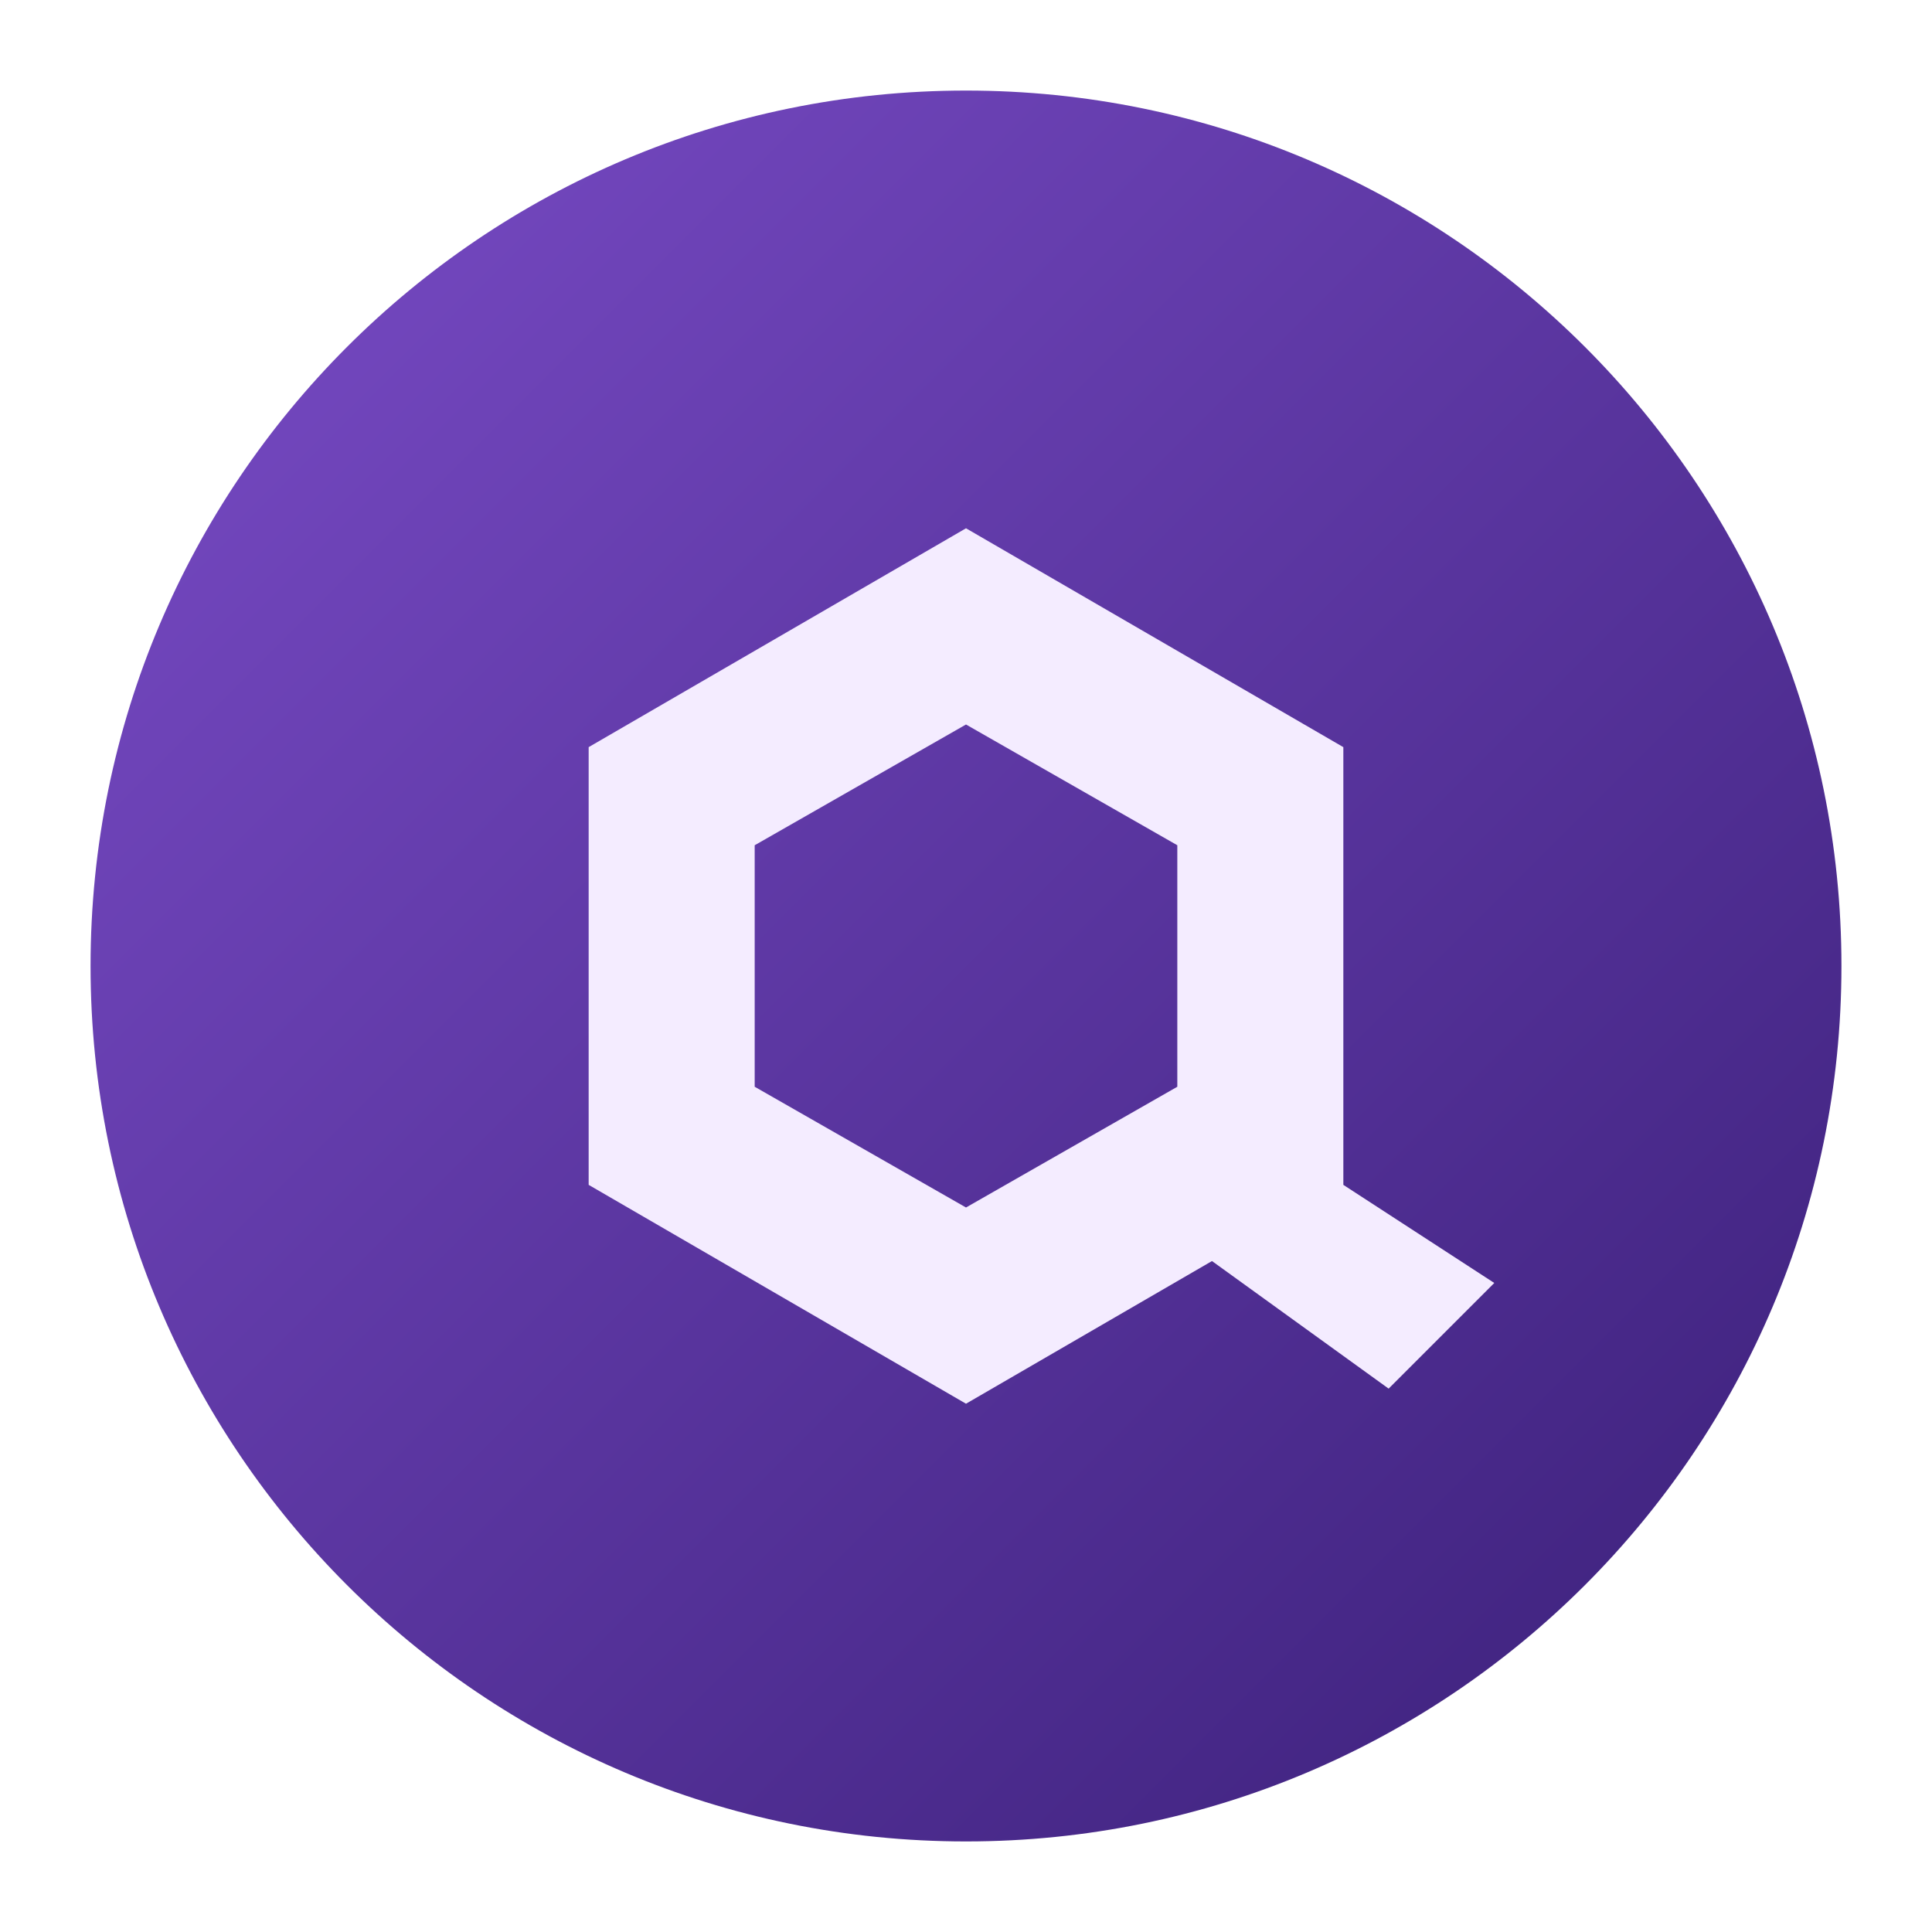
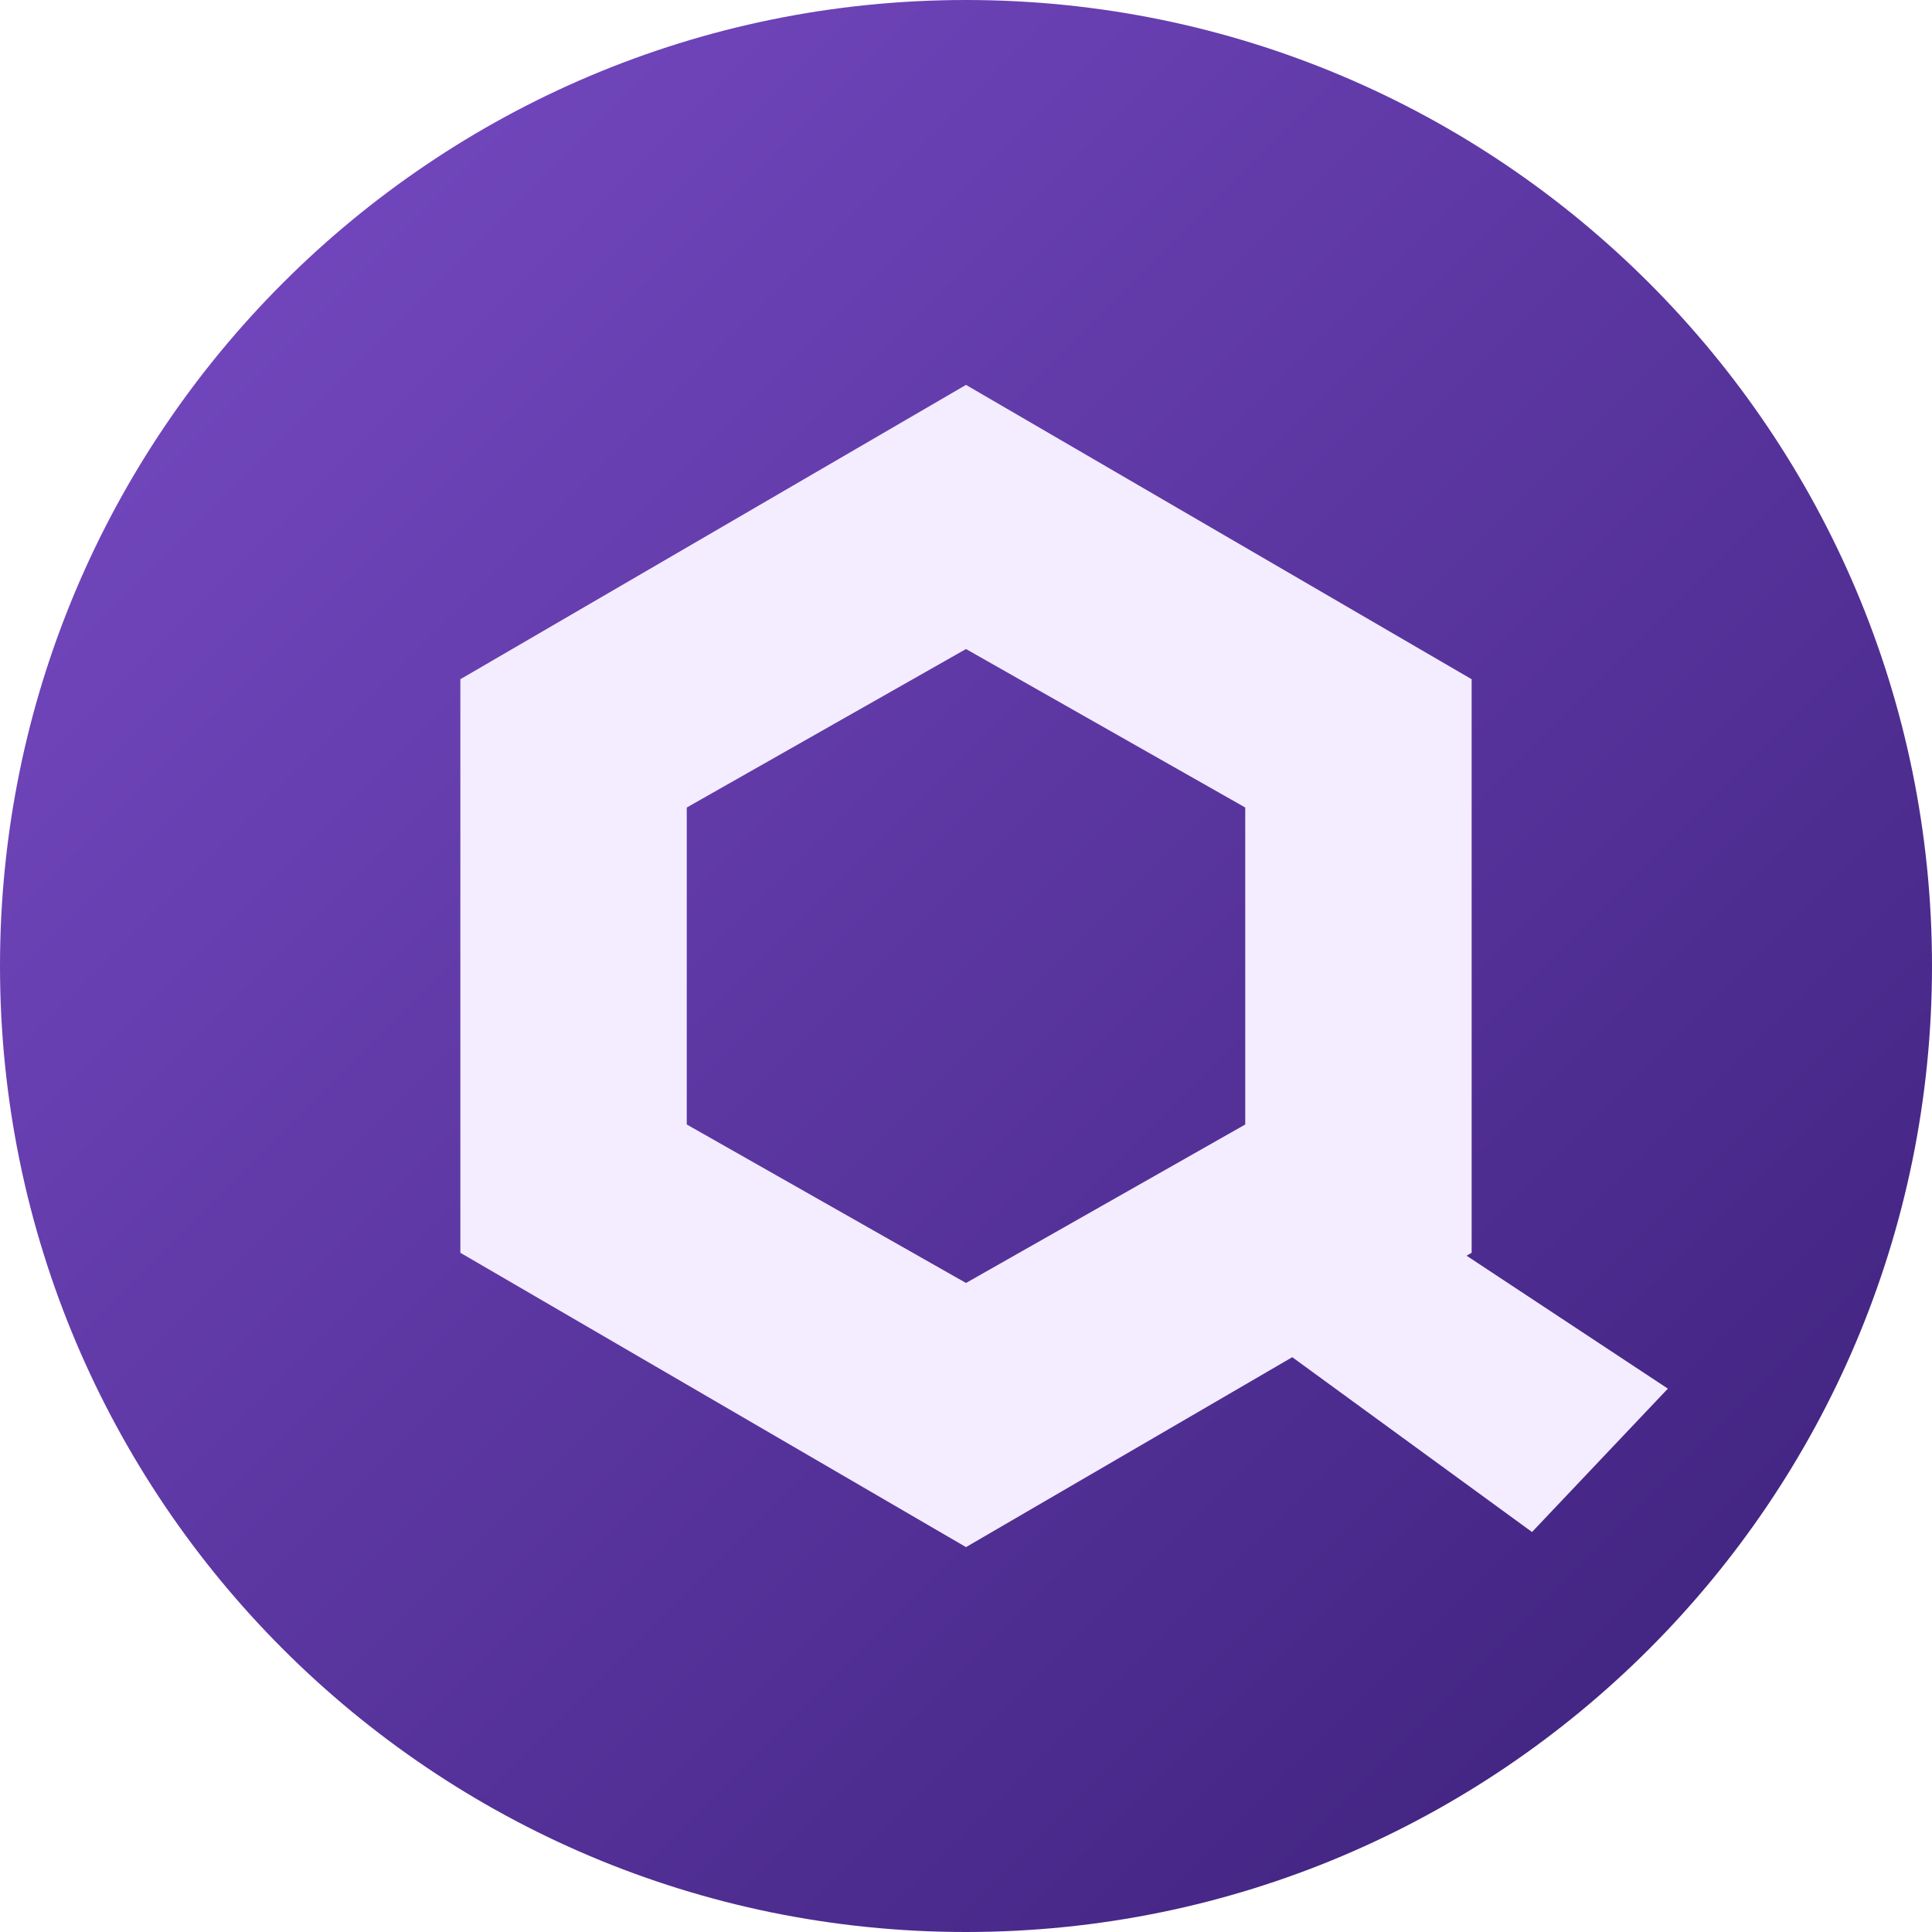
<svg xmlns="http://www.w3.org/2000/svg" viewBox="0 0 256 256" width="256" height="256">
  <defs>
    <linearGradient id="bg-c" x1="0" y1="0" x2="1" y2="1">
      <stop offset="0%" stop-color="#7a4cc7" />
      <stop offset="100%" stop-color="#3a1f78" />
    </linearGradient>
  </defs>
-   <circle cx="128" cy="128" r="116" fill="url(#bg-c)" />
+   <circle cx="128" cy="128" r="128" fill="url(#bg-c)" />
  <g transform="translate(128 128)">
-     <path d="       M 0 -58 L 50 -29 L 50 29 L 0 58 L -50 29 L -50 -29 Z       M 0 -32 L -28 -16 L -28 16 L 0 32 L 28 16 L 28 -16 Z" fill="#f4ecff" fill-rule="evenodd" />
-     <polygon points="20,30 56,56 70,42 30,16" fill="#f4ecff" />
+     <path d="       M 0 -77 L 67 -38 L 67 38 L 0 77 L -67 38 L -67 -38 Z       M 0 -42 L -37 -21 L -37 21 L 0 42 L 37 21 L 37 -21 Z" fill="#f4ecff" fill-rule="evenodd" />
+     <polygon points="27,40 75,75 93,56 40,21" fill="#f4ecff" />
  </g>
</svg>
